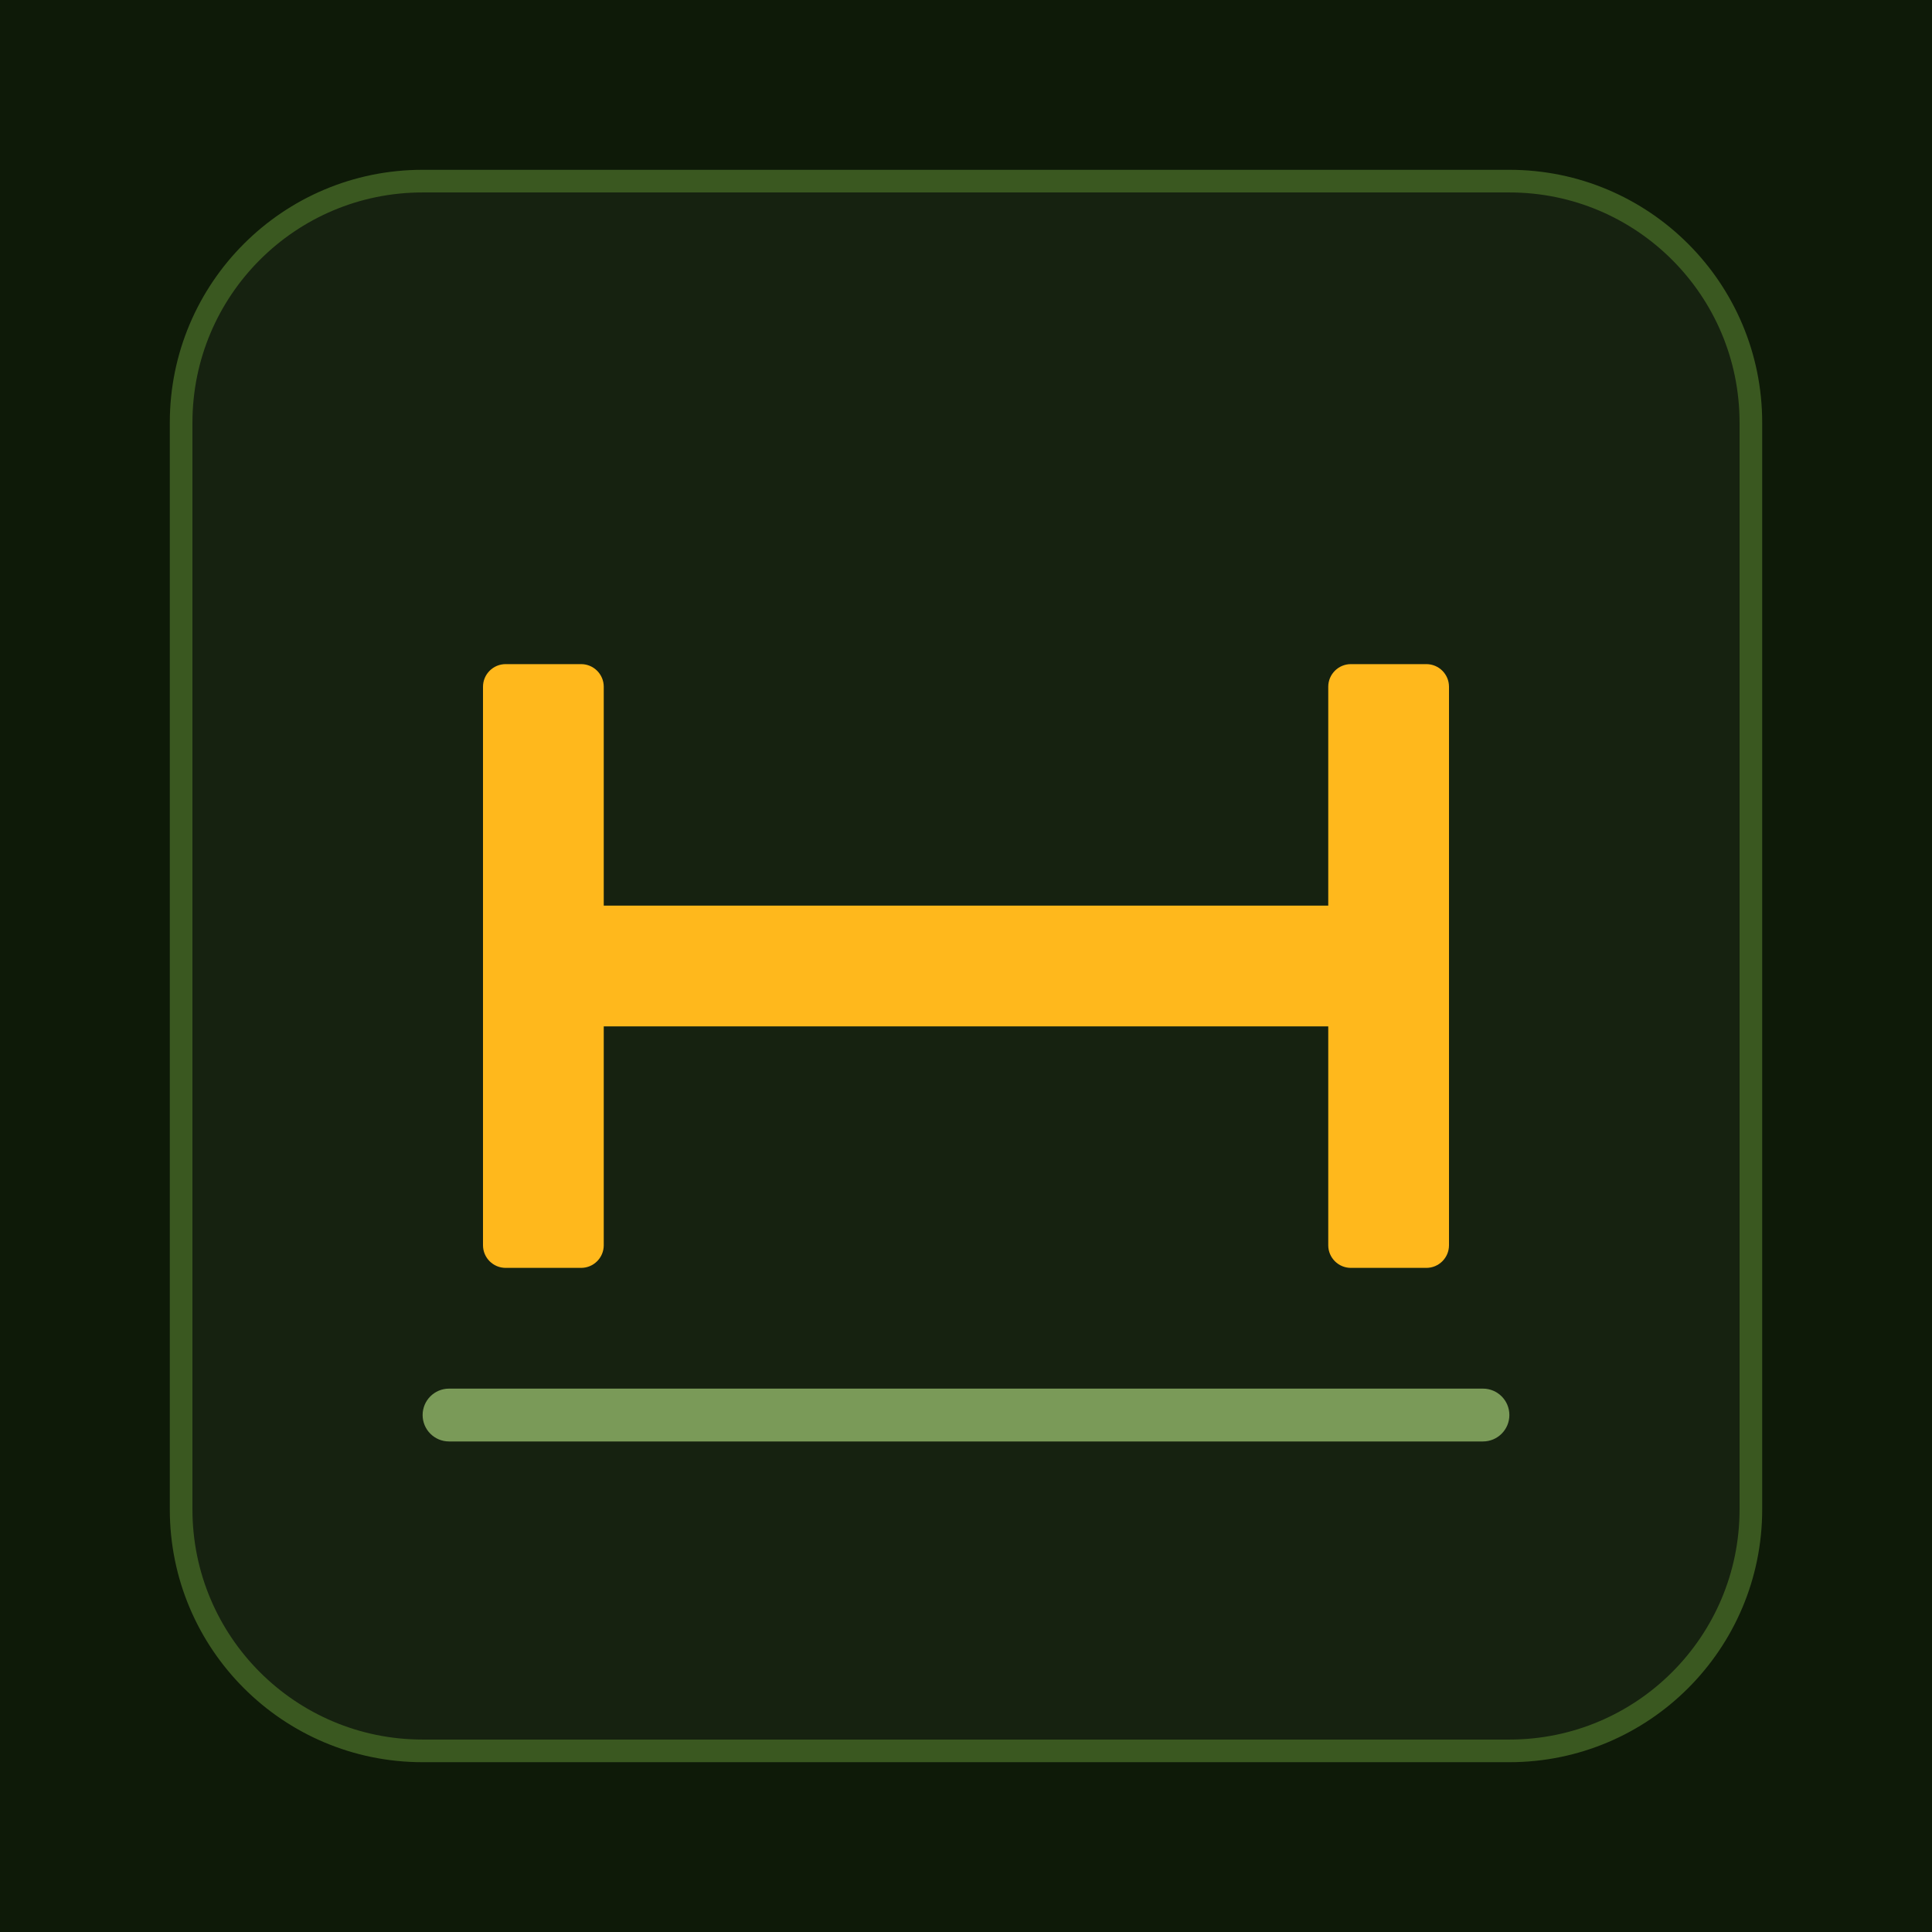
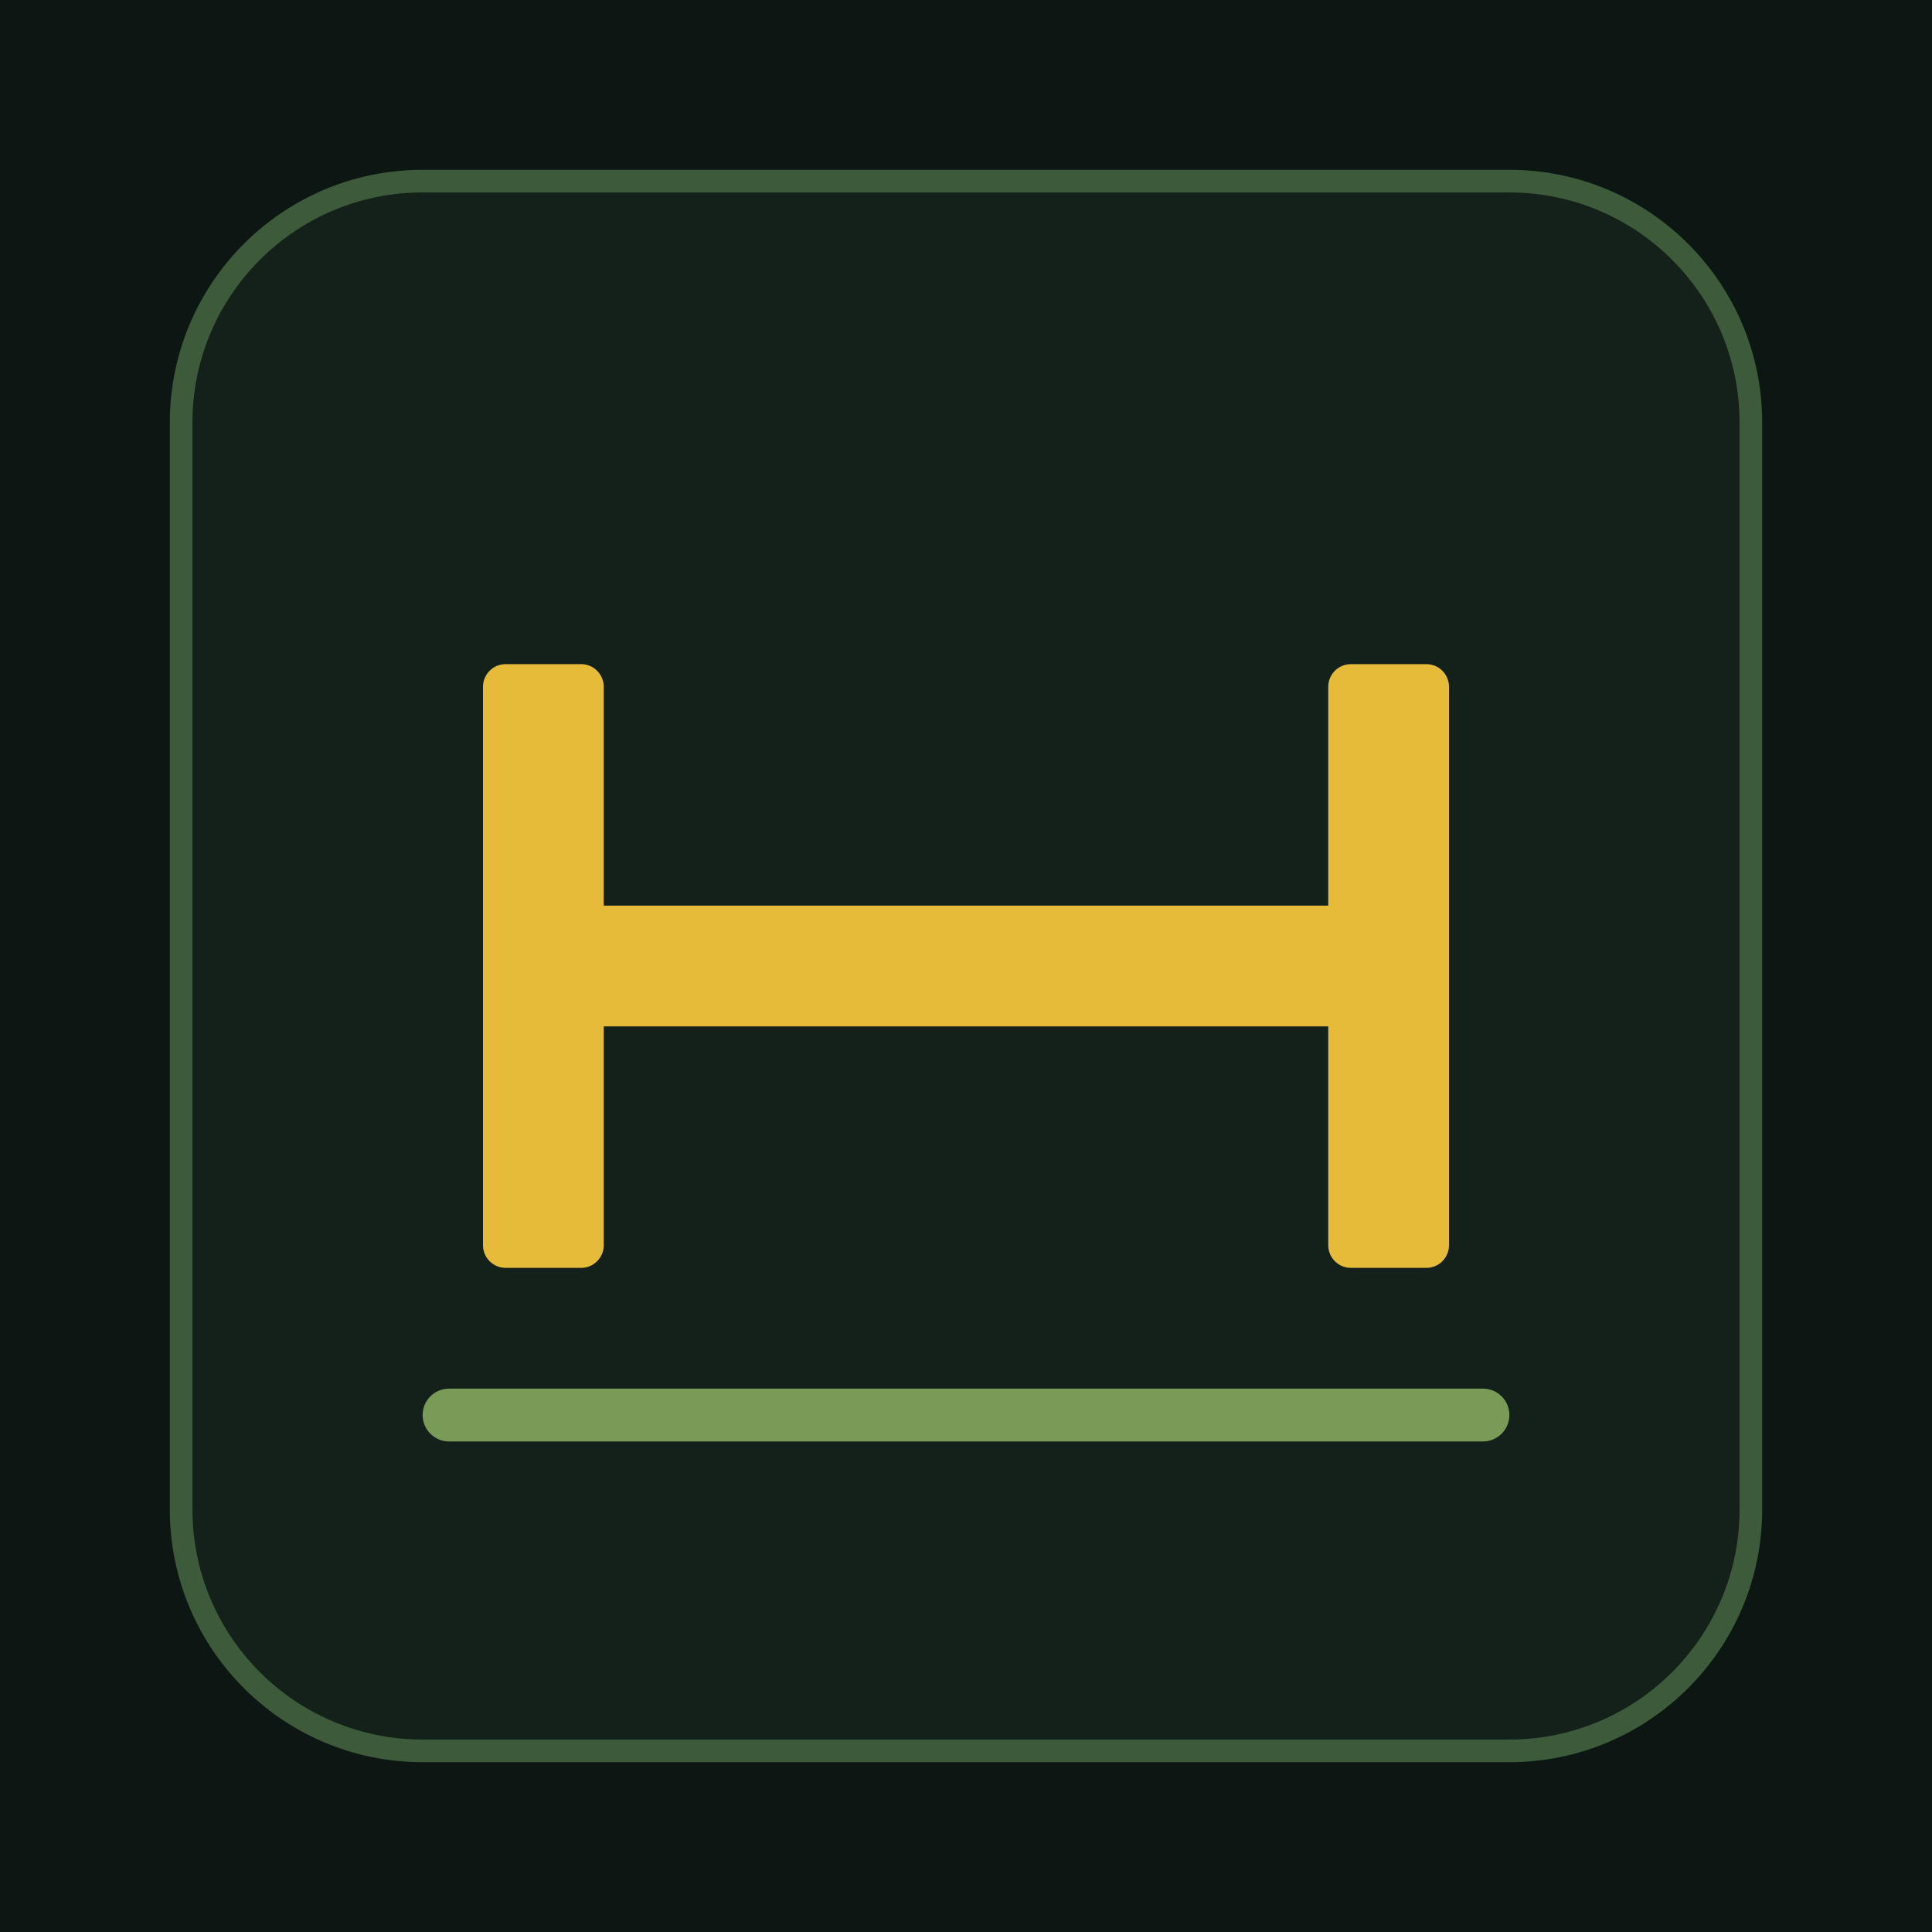
<svg xmlns="http://www.w3.org/2000/svg" viewBox="0 0 512 512">
-   <rect width="512" height="512" fill="#0e1a08" />
-   <rect x="48" y="48" width="416" height="416" rx="64" fill="#162210" stroke="#3a5820" stroke-width="6" />
-   <g fill="#FFB81C">
+   <rect width="512" height="512" fill="#0c1612" />
+   <rect x="48" y="48" width="416" height="416" rx="64" fill="#14211a" stroke="#3d5a3a" stroke-width="6" />
+   <g fill="#E5BB39">
    <rect x="128" y="176" width="32" height="160" rx="6" />
    <rect x="352" y="176" width="32" height="160" rx="6" />
    <rect x="128" y="240" width="256" height="32" rx="6" />
  </g>
  <rect x="112" y="368" width="288" height="14" rx="7" fill="#7a9a58" />
</svg>
